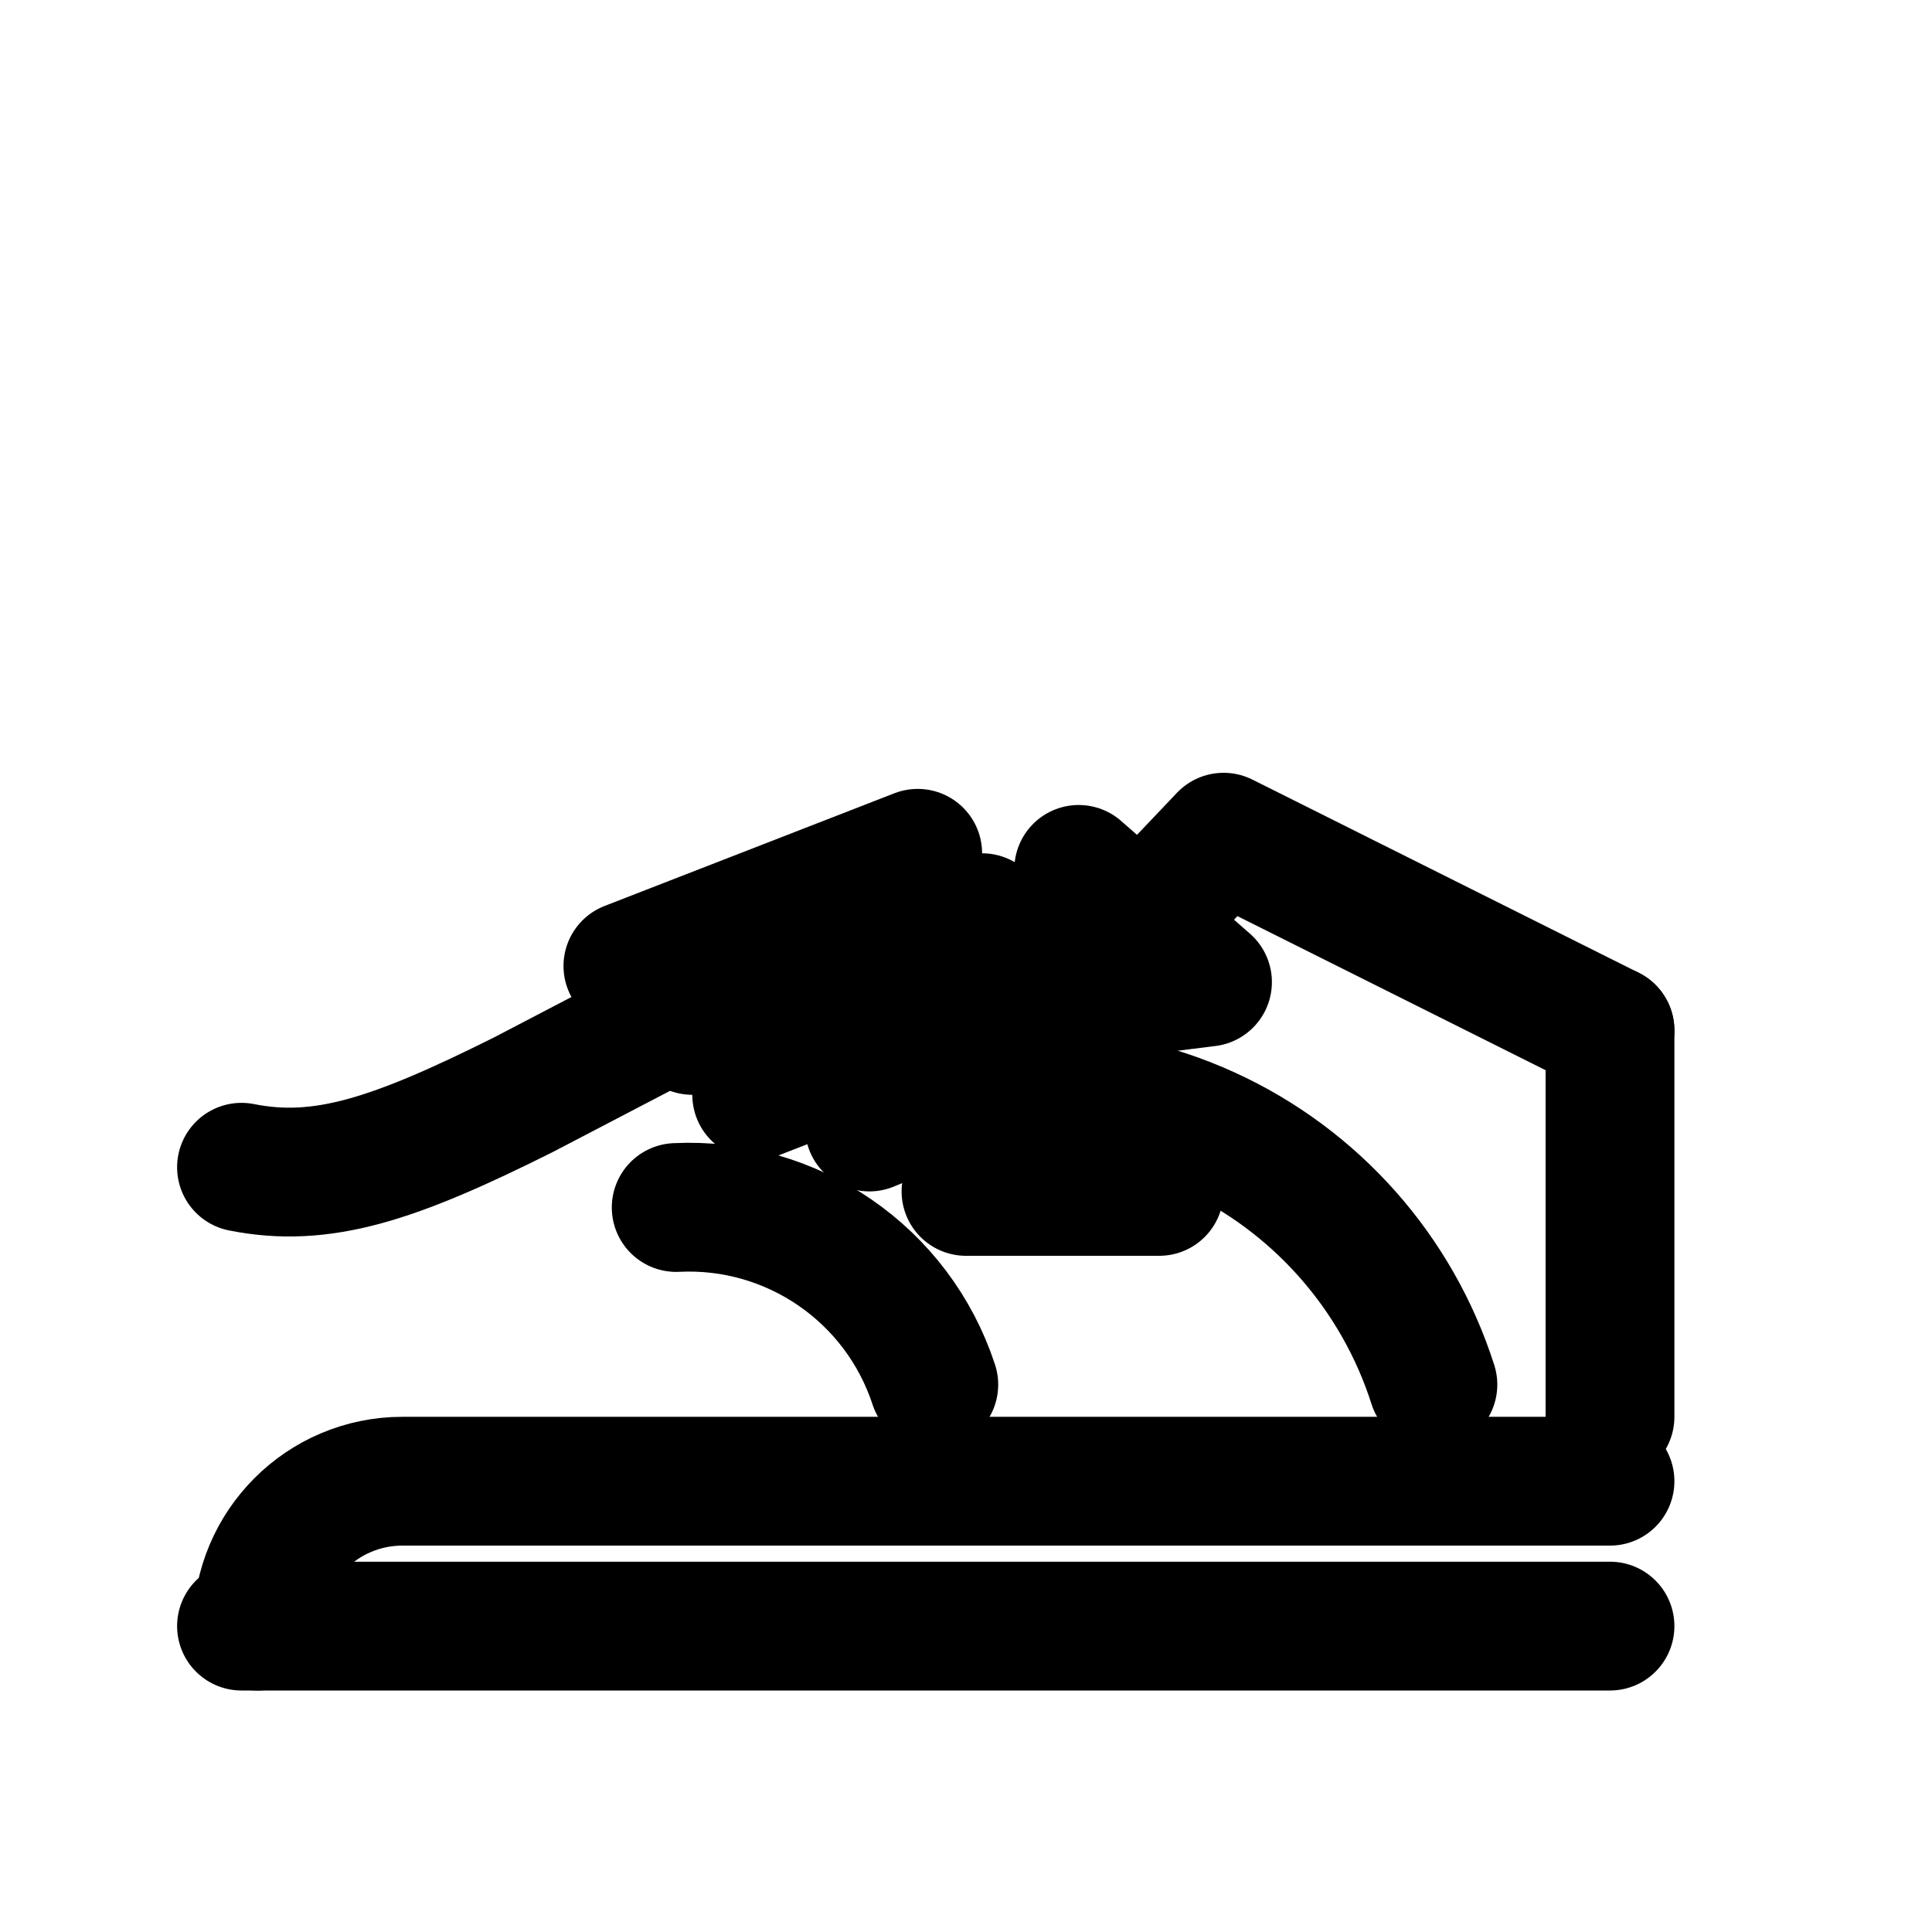
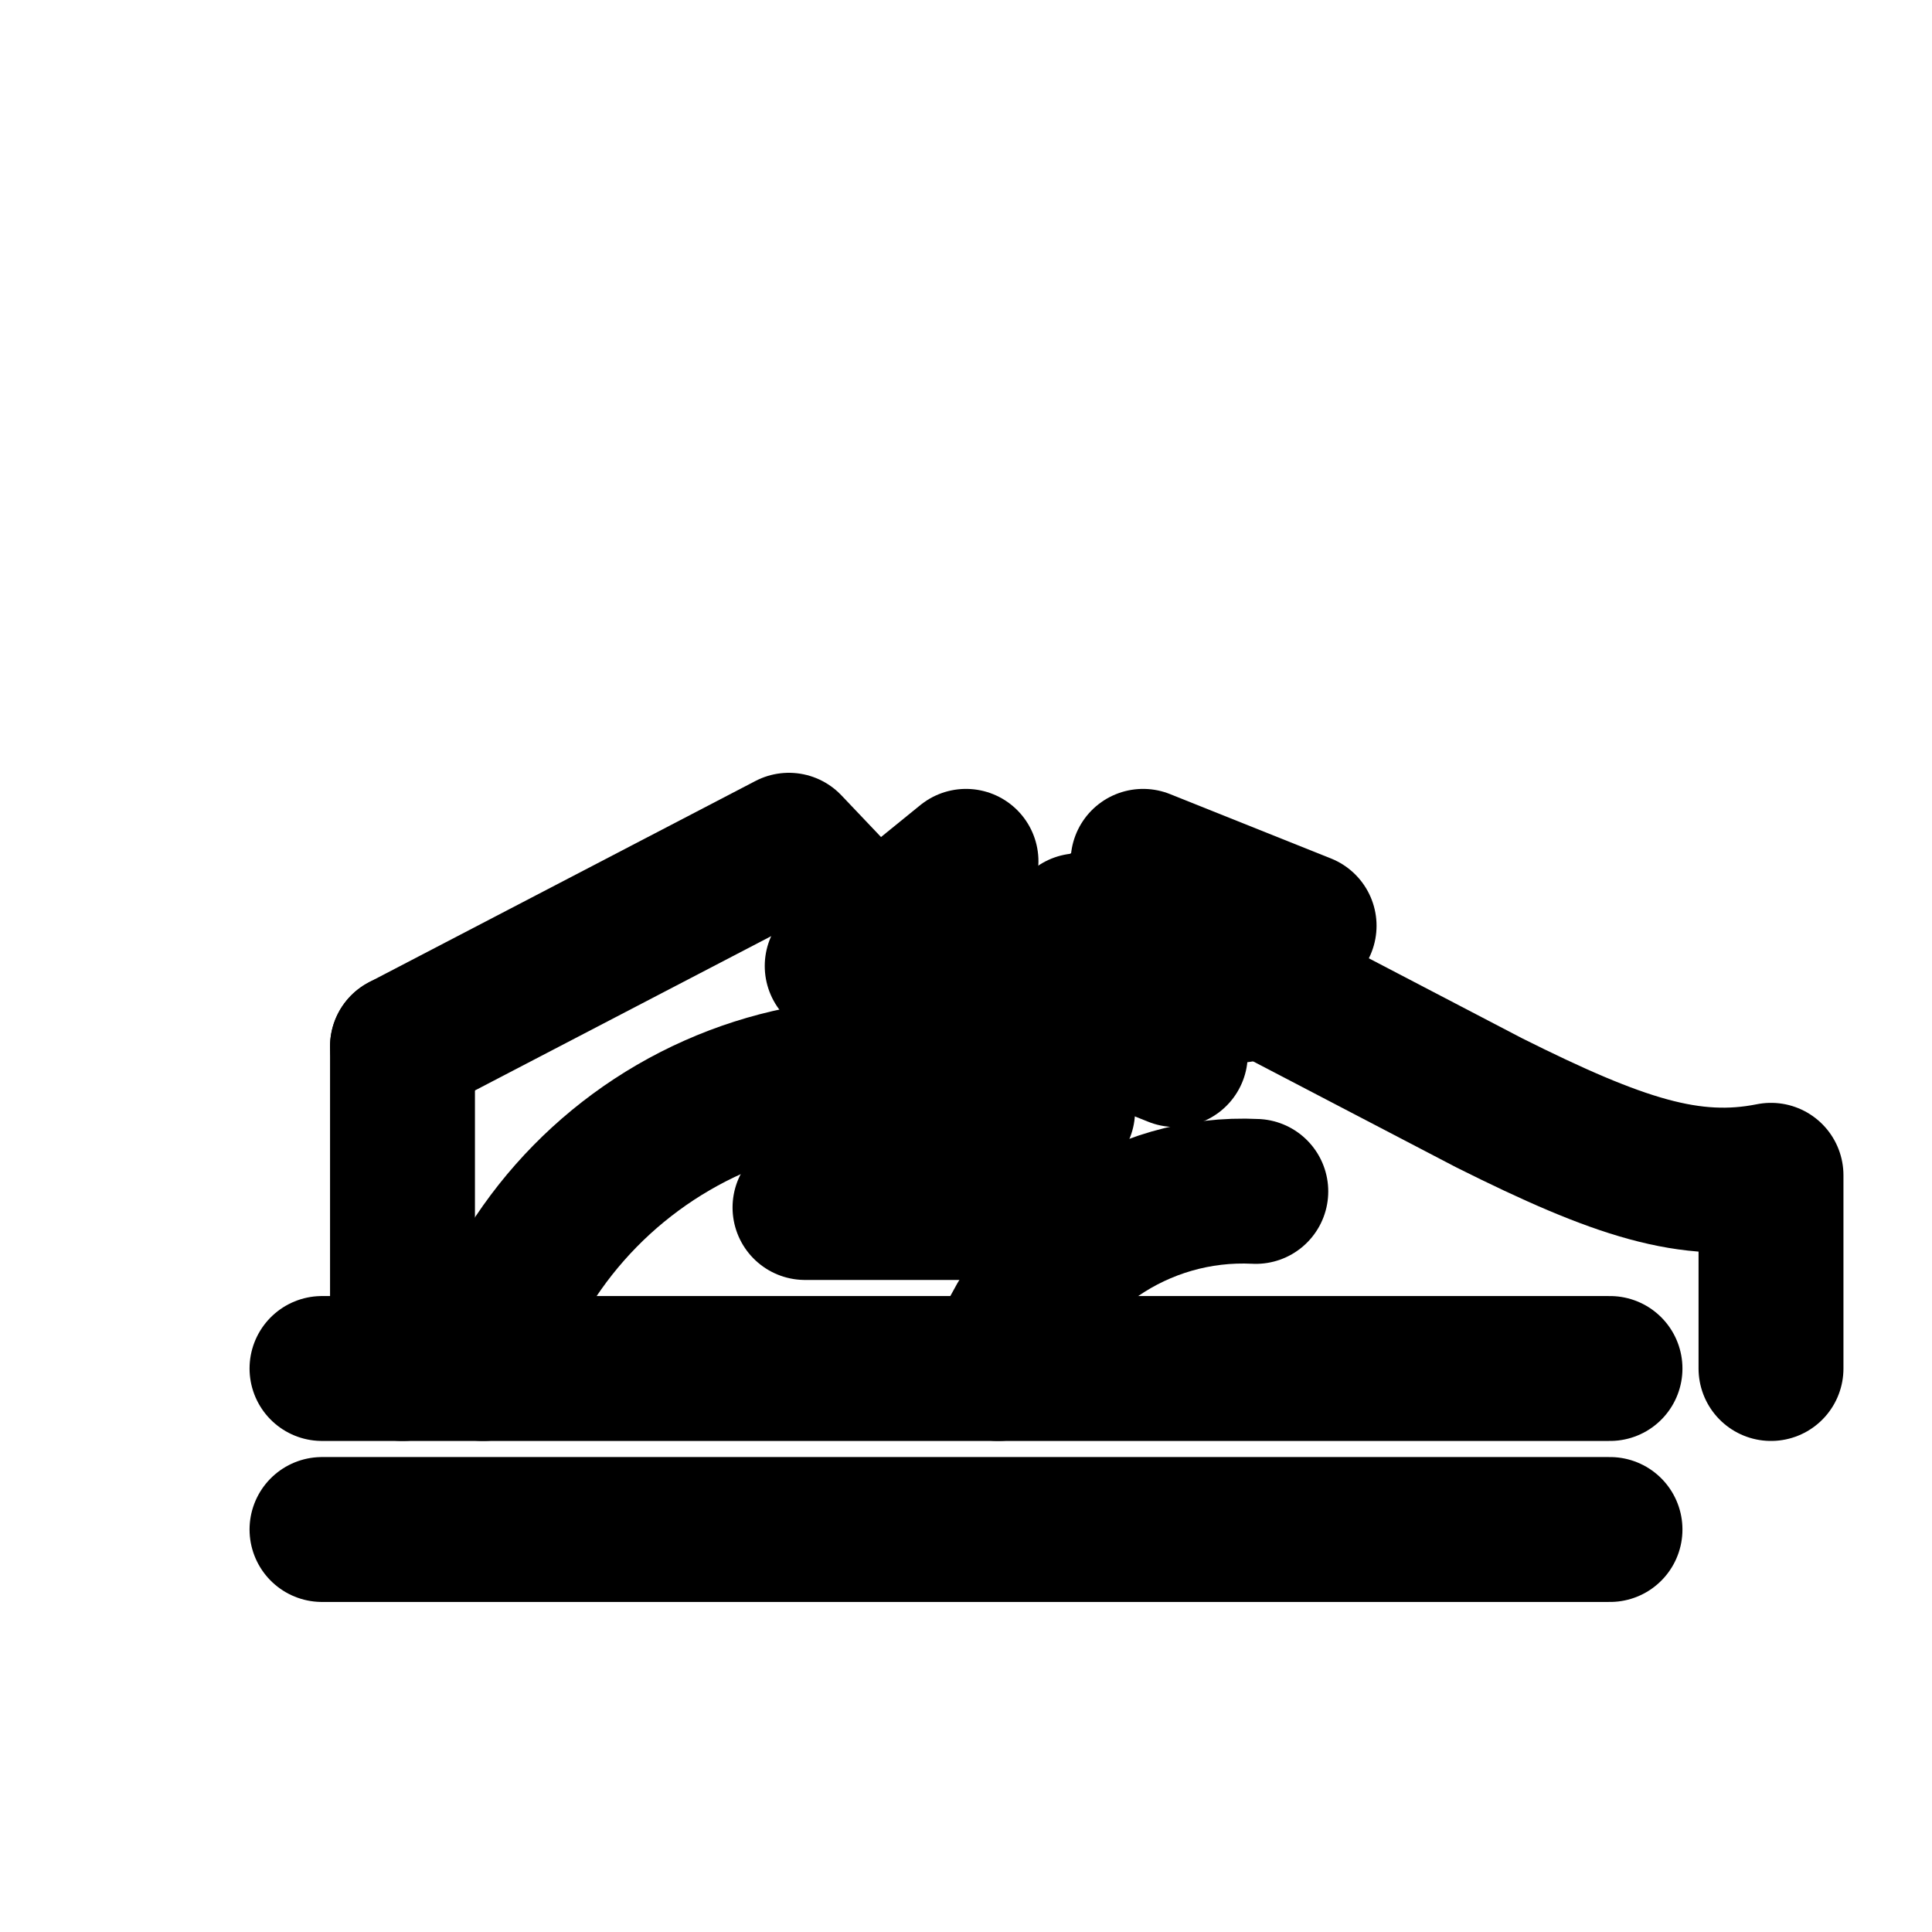
<svg xmlns="http://www.w3.org/2000/svg" viewBox="0 0 24 24" width="24" height="24" aria-hidden="true">
-   <g fill="none" stroke="currentColor" stroke-width="1.6" stroke-linecap="round" stroke-linejoin="round" vector-effect="non-scaling-stroke" transform="scale(-1,1) translate(-24,0)">
-     <path d="M4 18.4H19a1.8 1.8 0 0 1 1.8 1.8" />
-     <path d="M4 20.2H21" />
-     <path d="M4 17.6V12.8" />
-     <path d="M4 12.8l4.8-2.4 1.9 2 2.2-1.2 4.6 2.4c1.6.8 2.5 1.1 3.5.9" />
-     <path d="M10.6 10.8l-1.6 1.4 2.4.3" />
-     <path d="M12.6 10.6l3.6 1.4" />
-     <path d="M11.8 11.4l3.6 1.4" />
-     <path d="M11.0 12.2l3.6 1.4" />
-     <path d="M6.2 17.2a5.2 5.2 0 0 1 7-3.2" />
-     <path d="M12.4 17.2a3.2 3.2 0 0 1 3.2-2.2" />
-     <path d="M9.6 14.8h2.4" />
+   <g fill="none" stroke="currentColor" stroke-width="1.8" stroke-linecap="round" stroke-linejoin="round" vector-effect="non-scaling-stroke">
+     <path d="M4 19H20" />
+     <path d="M4 17H20" />
+     <path d="M5 17V13" />
+     <path d="M5 13l4.8-2.5 1.9 2 2.2-1.2 4.6 2.4c1.6.8 2.5 1.1 3.5.9V17" />
+     <path d="M12 10.7l-1.6 1.3 2.4.3" />
+     <path d="M14.2 10.7l2 .8" />
+     <path d="M13.4 11.5l2 .8" />
+     <path d="M12.6 12.3l2 .8" />
+     <path d="M6 17a5.2 5.2 0 0 1 7.2-3.2" />
+     <path d="M12.4 17a3.2 3.2 0 0 1 3.2-2.2" />
+     <path d="M10 15h3" />
  </g>
</svg>
